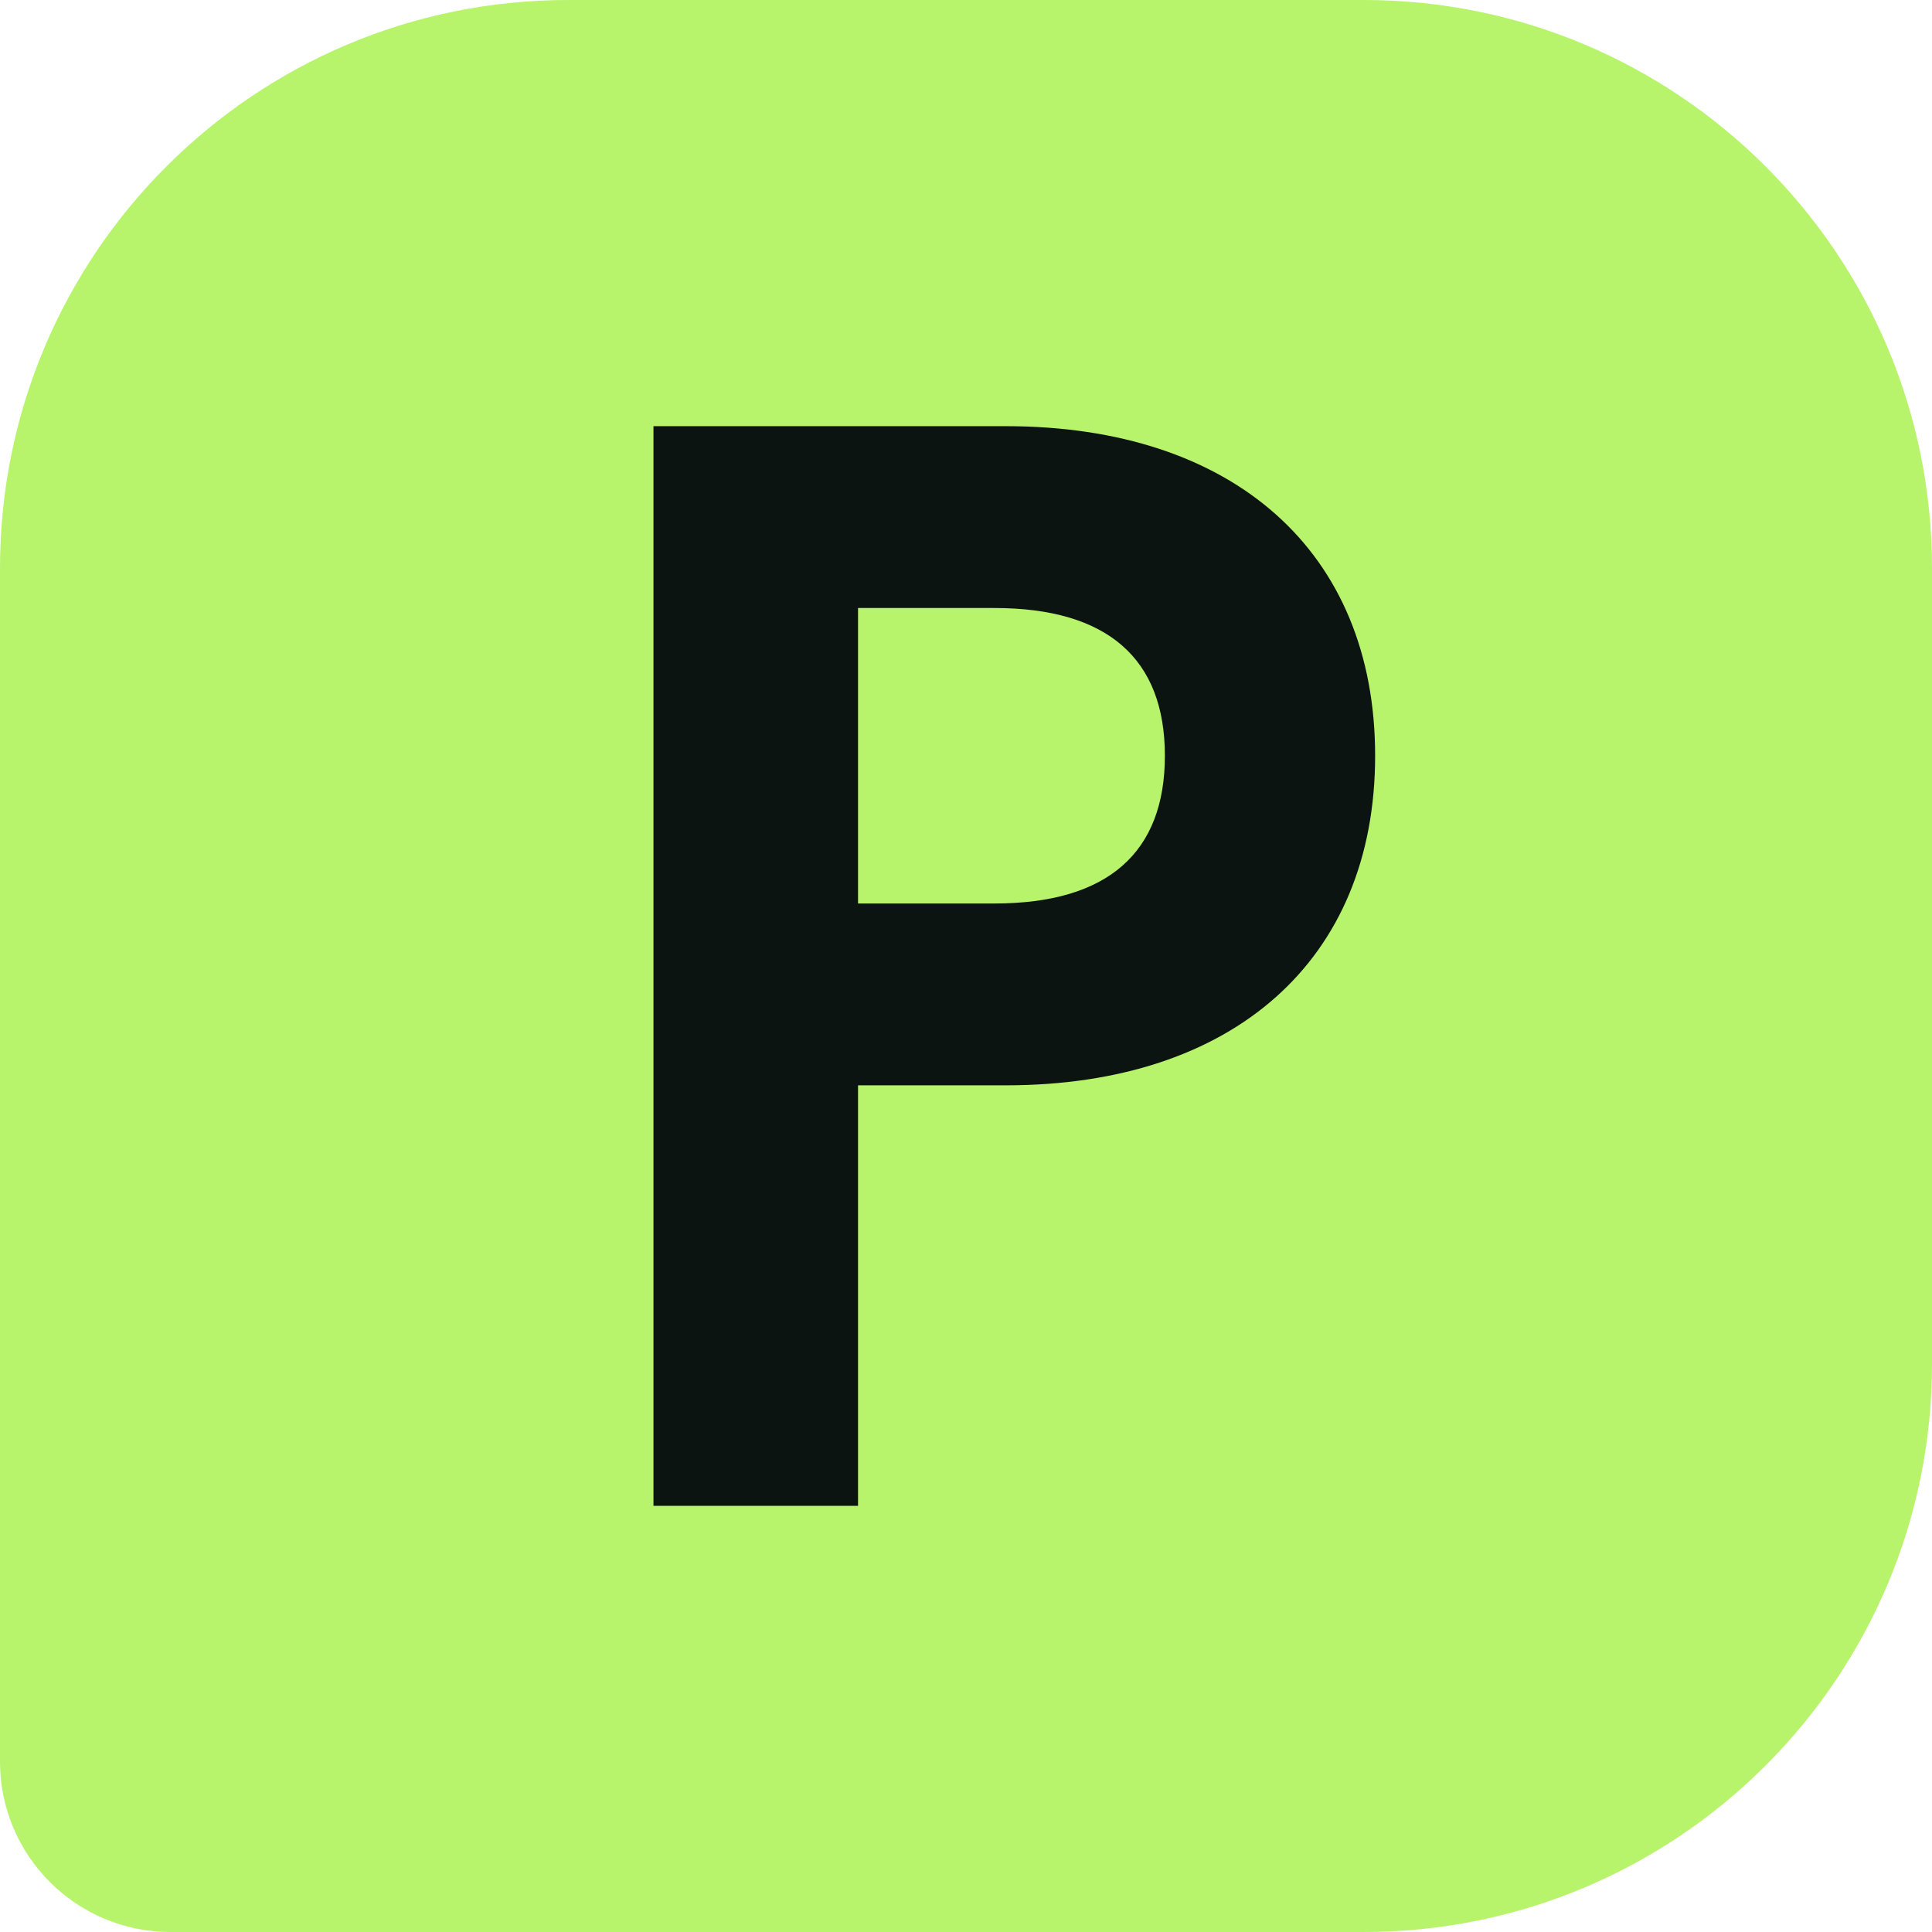
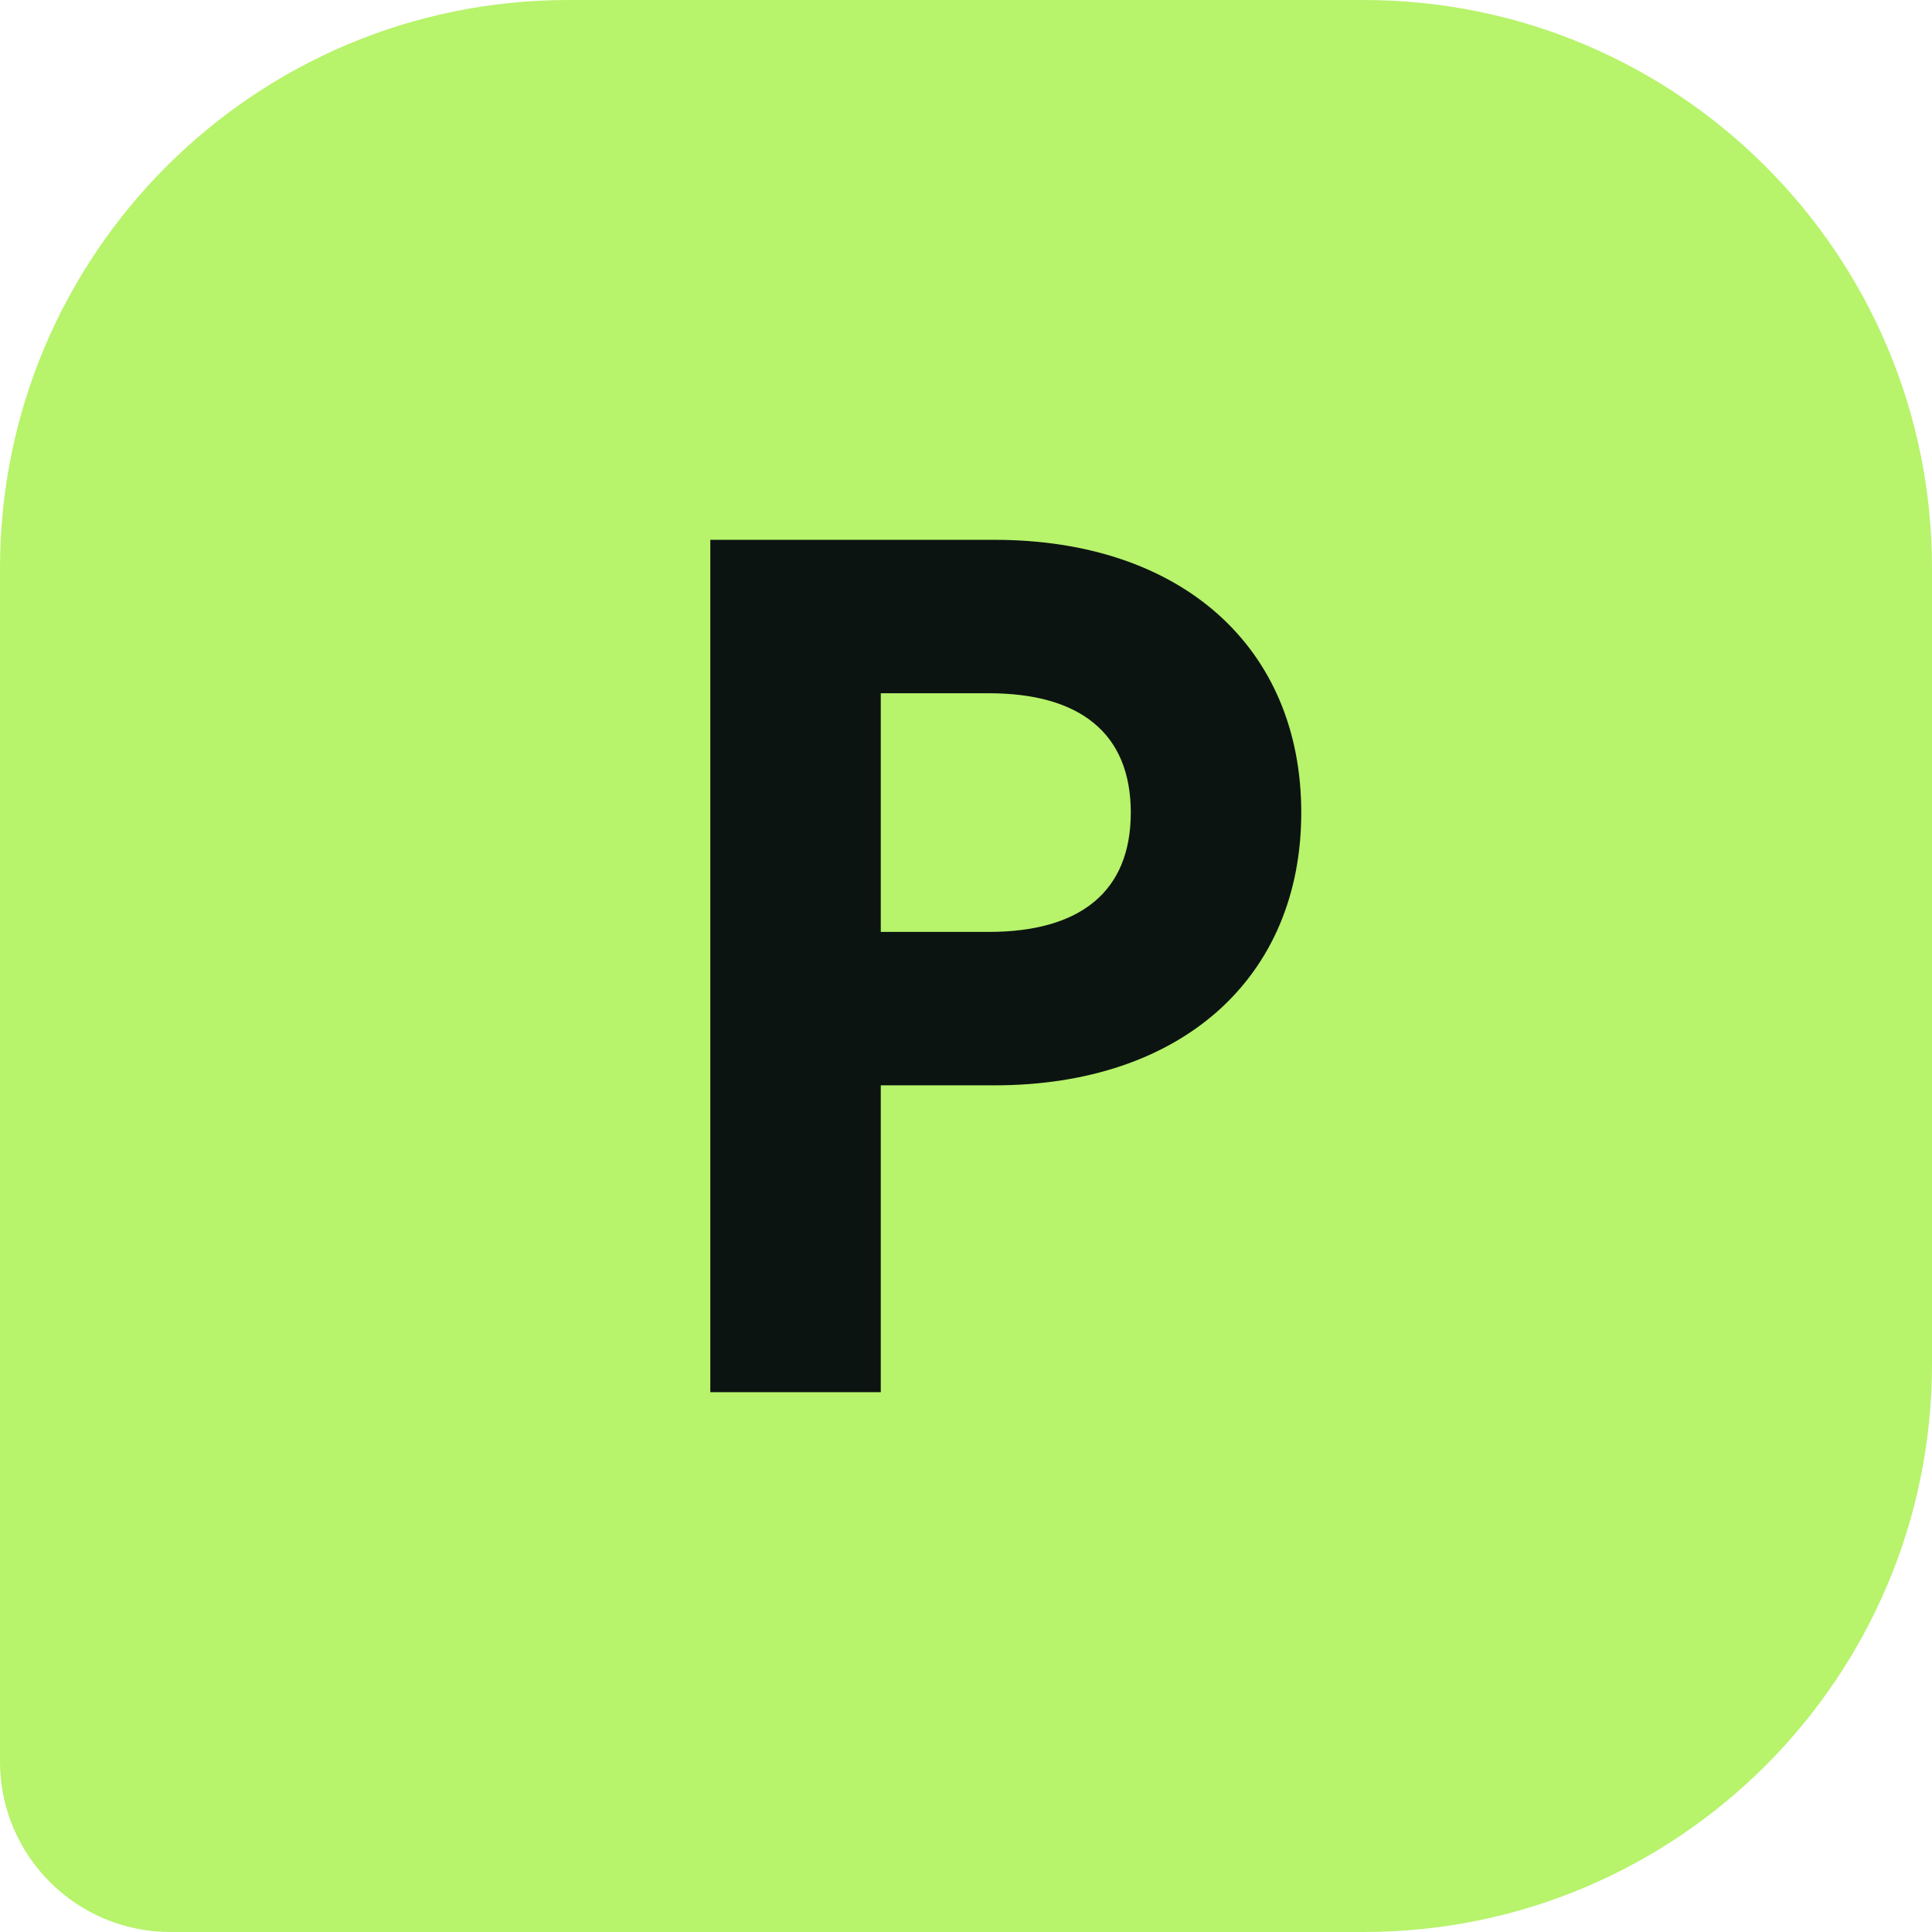
<svg xmlns="http://www.w3.org/2000/svg" viewBox="0 0 34 34" role="img" aria-label="PocketPortal P">
  <path fill="#b7f36b" d="M10 0h14a10 10 0 0 1 10 10v14a10 10 0 0 1-10 10H3a3 3 0 0 1-3-3V10A10 10 0 0 1 10 0Z" />
-   <path fill="#0c1411" fill-rule="evenodd" d="M11.5 7.5h6.2c4 0 6.5 2.2 6.5 5.8s-2.5 5.8-6.5 5.8h-2.6v7.4h-3.6v-19Zm3.6 3.2v5.2h2.4c2 0 3-0.9 3-2.6s-1-2.6-3-2.6h-2.4Z" clip-rule="evenodd" />
+   <path fill="#0c1411" fill-rule="evenodd" d="M12.5 9.5h5c3.3 0 5.4 1.9 5.4 4.8s-2.1 4.8-5.4 4.8h-2v5.4h-3v-15Zm3 2.7v4.2h1.9c1.6 0 2.5-0.7 2.5-2.1s-0.9-2.1-2.5-2.1h-1.9Z" clip-rule="evenodd" />
</svg>
